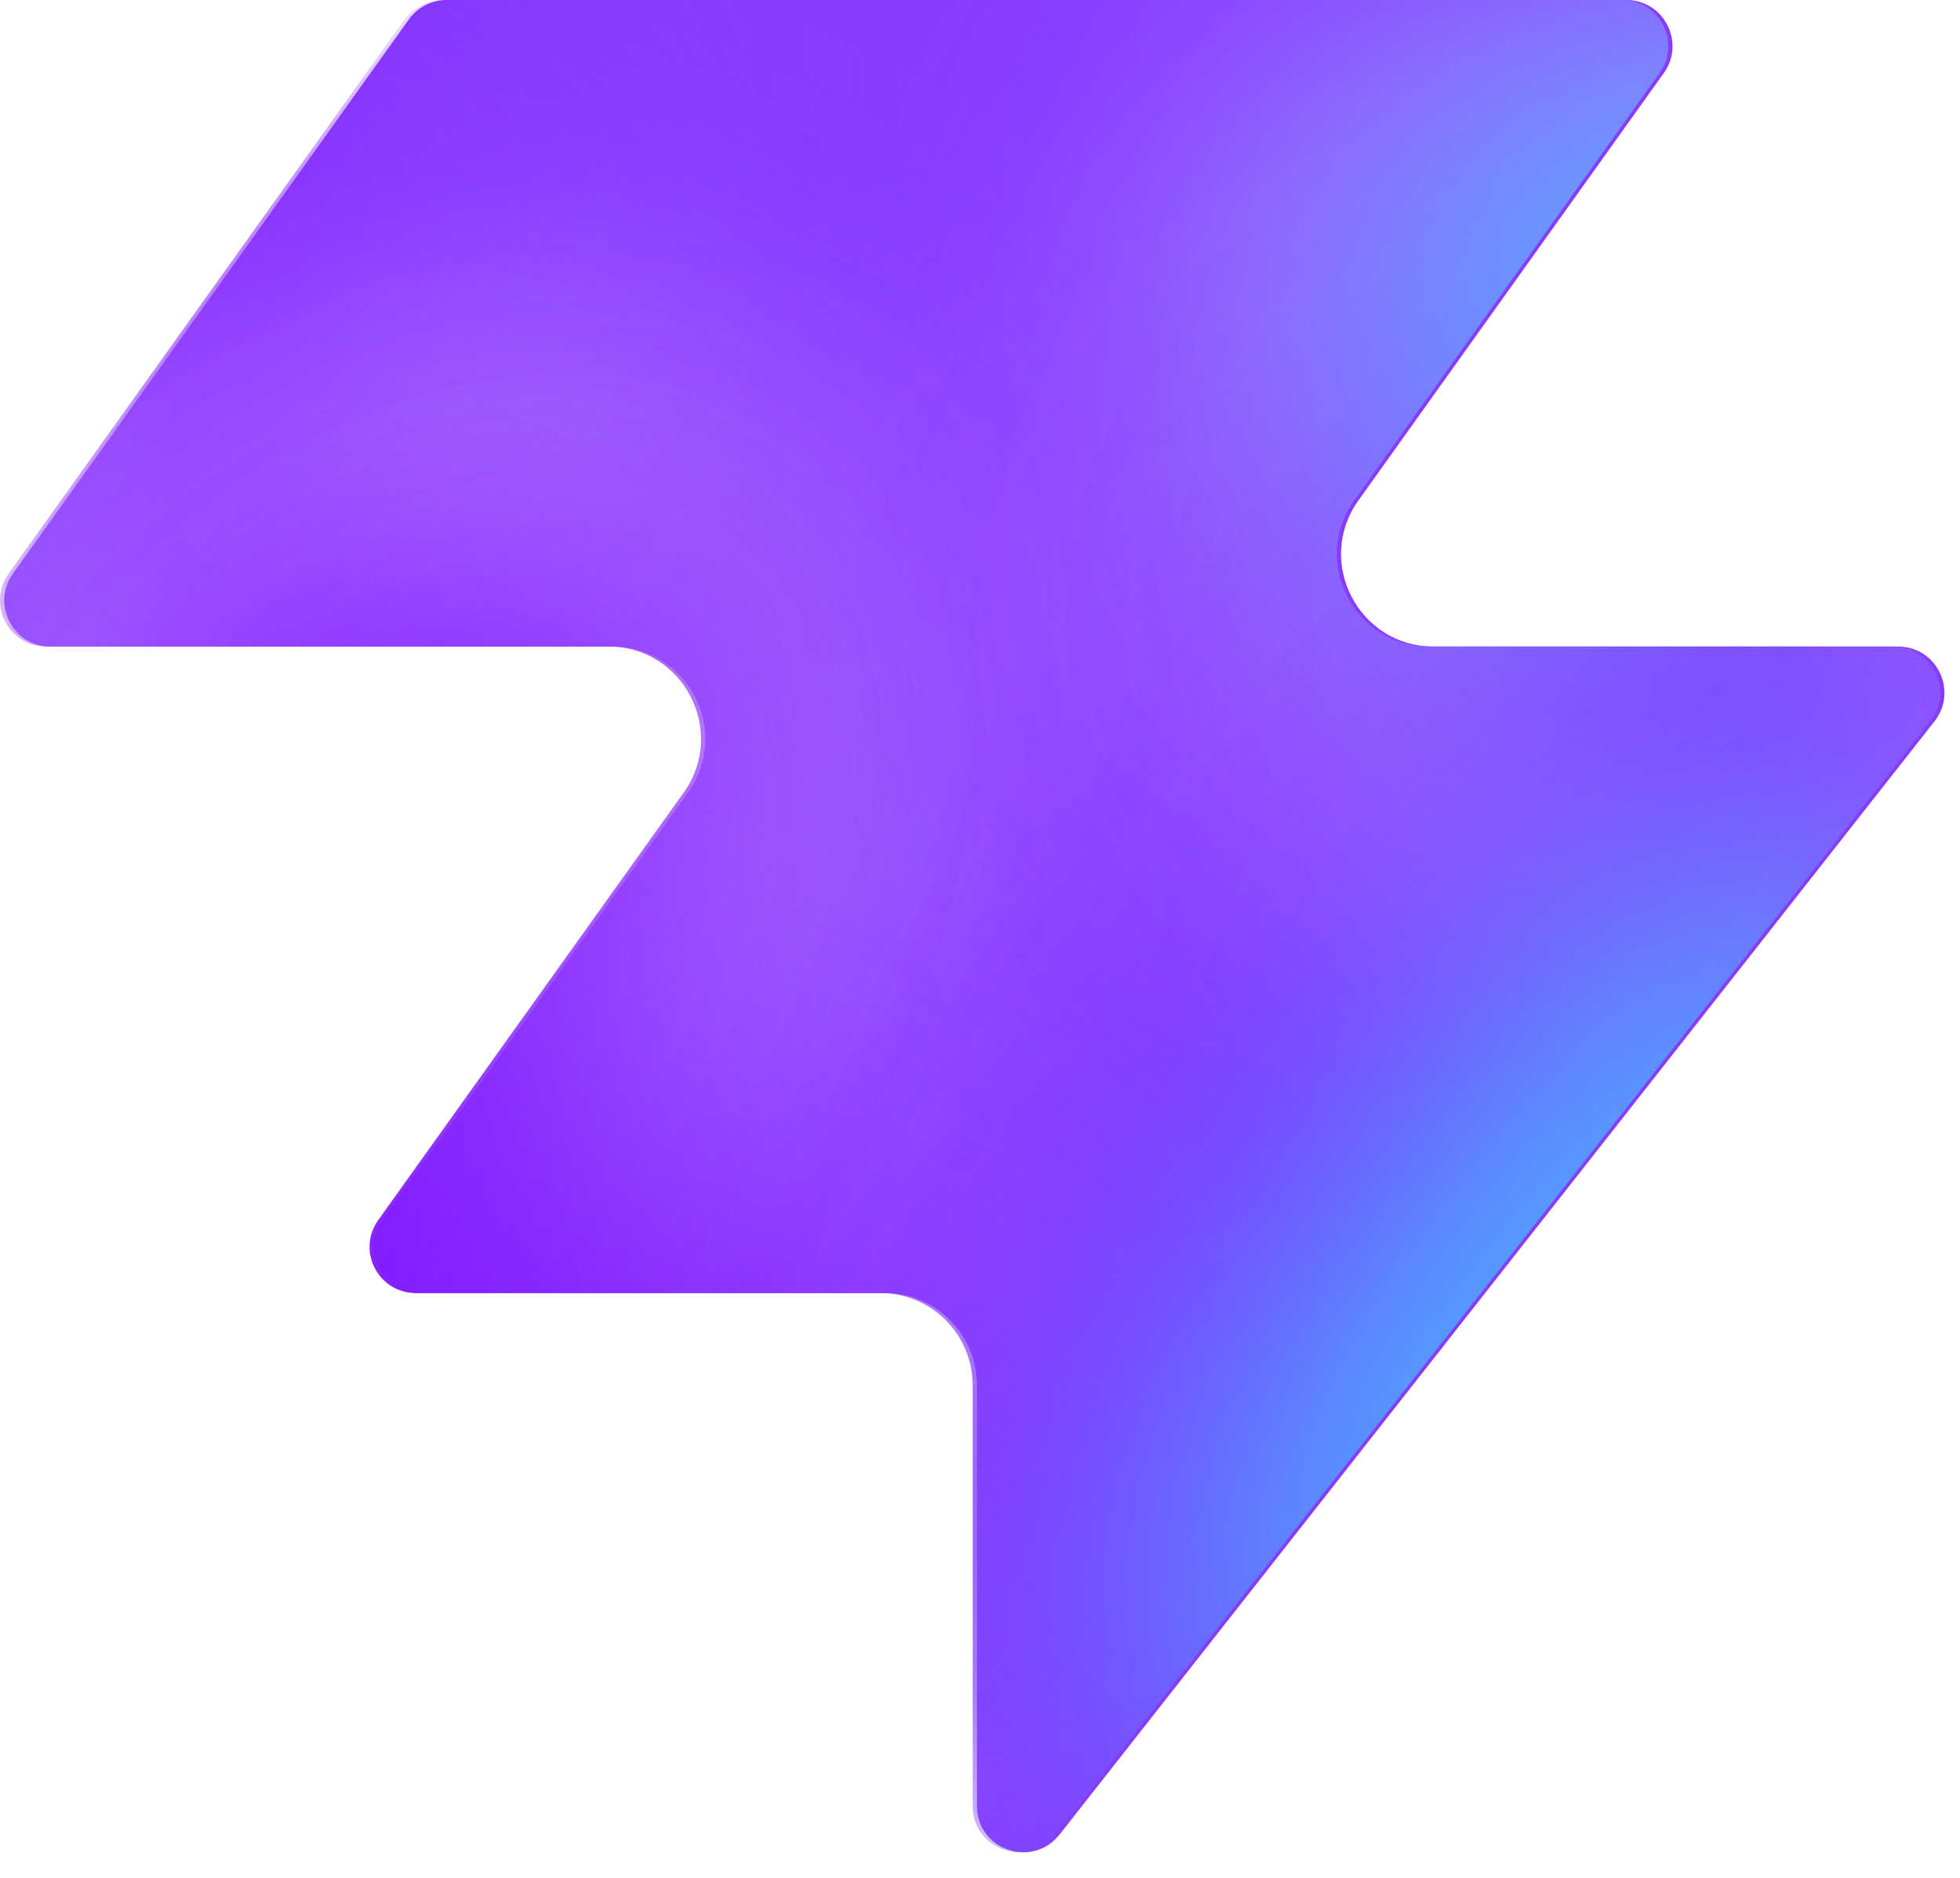
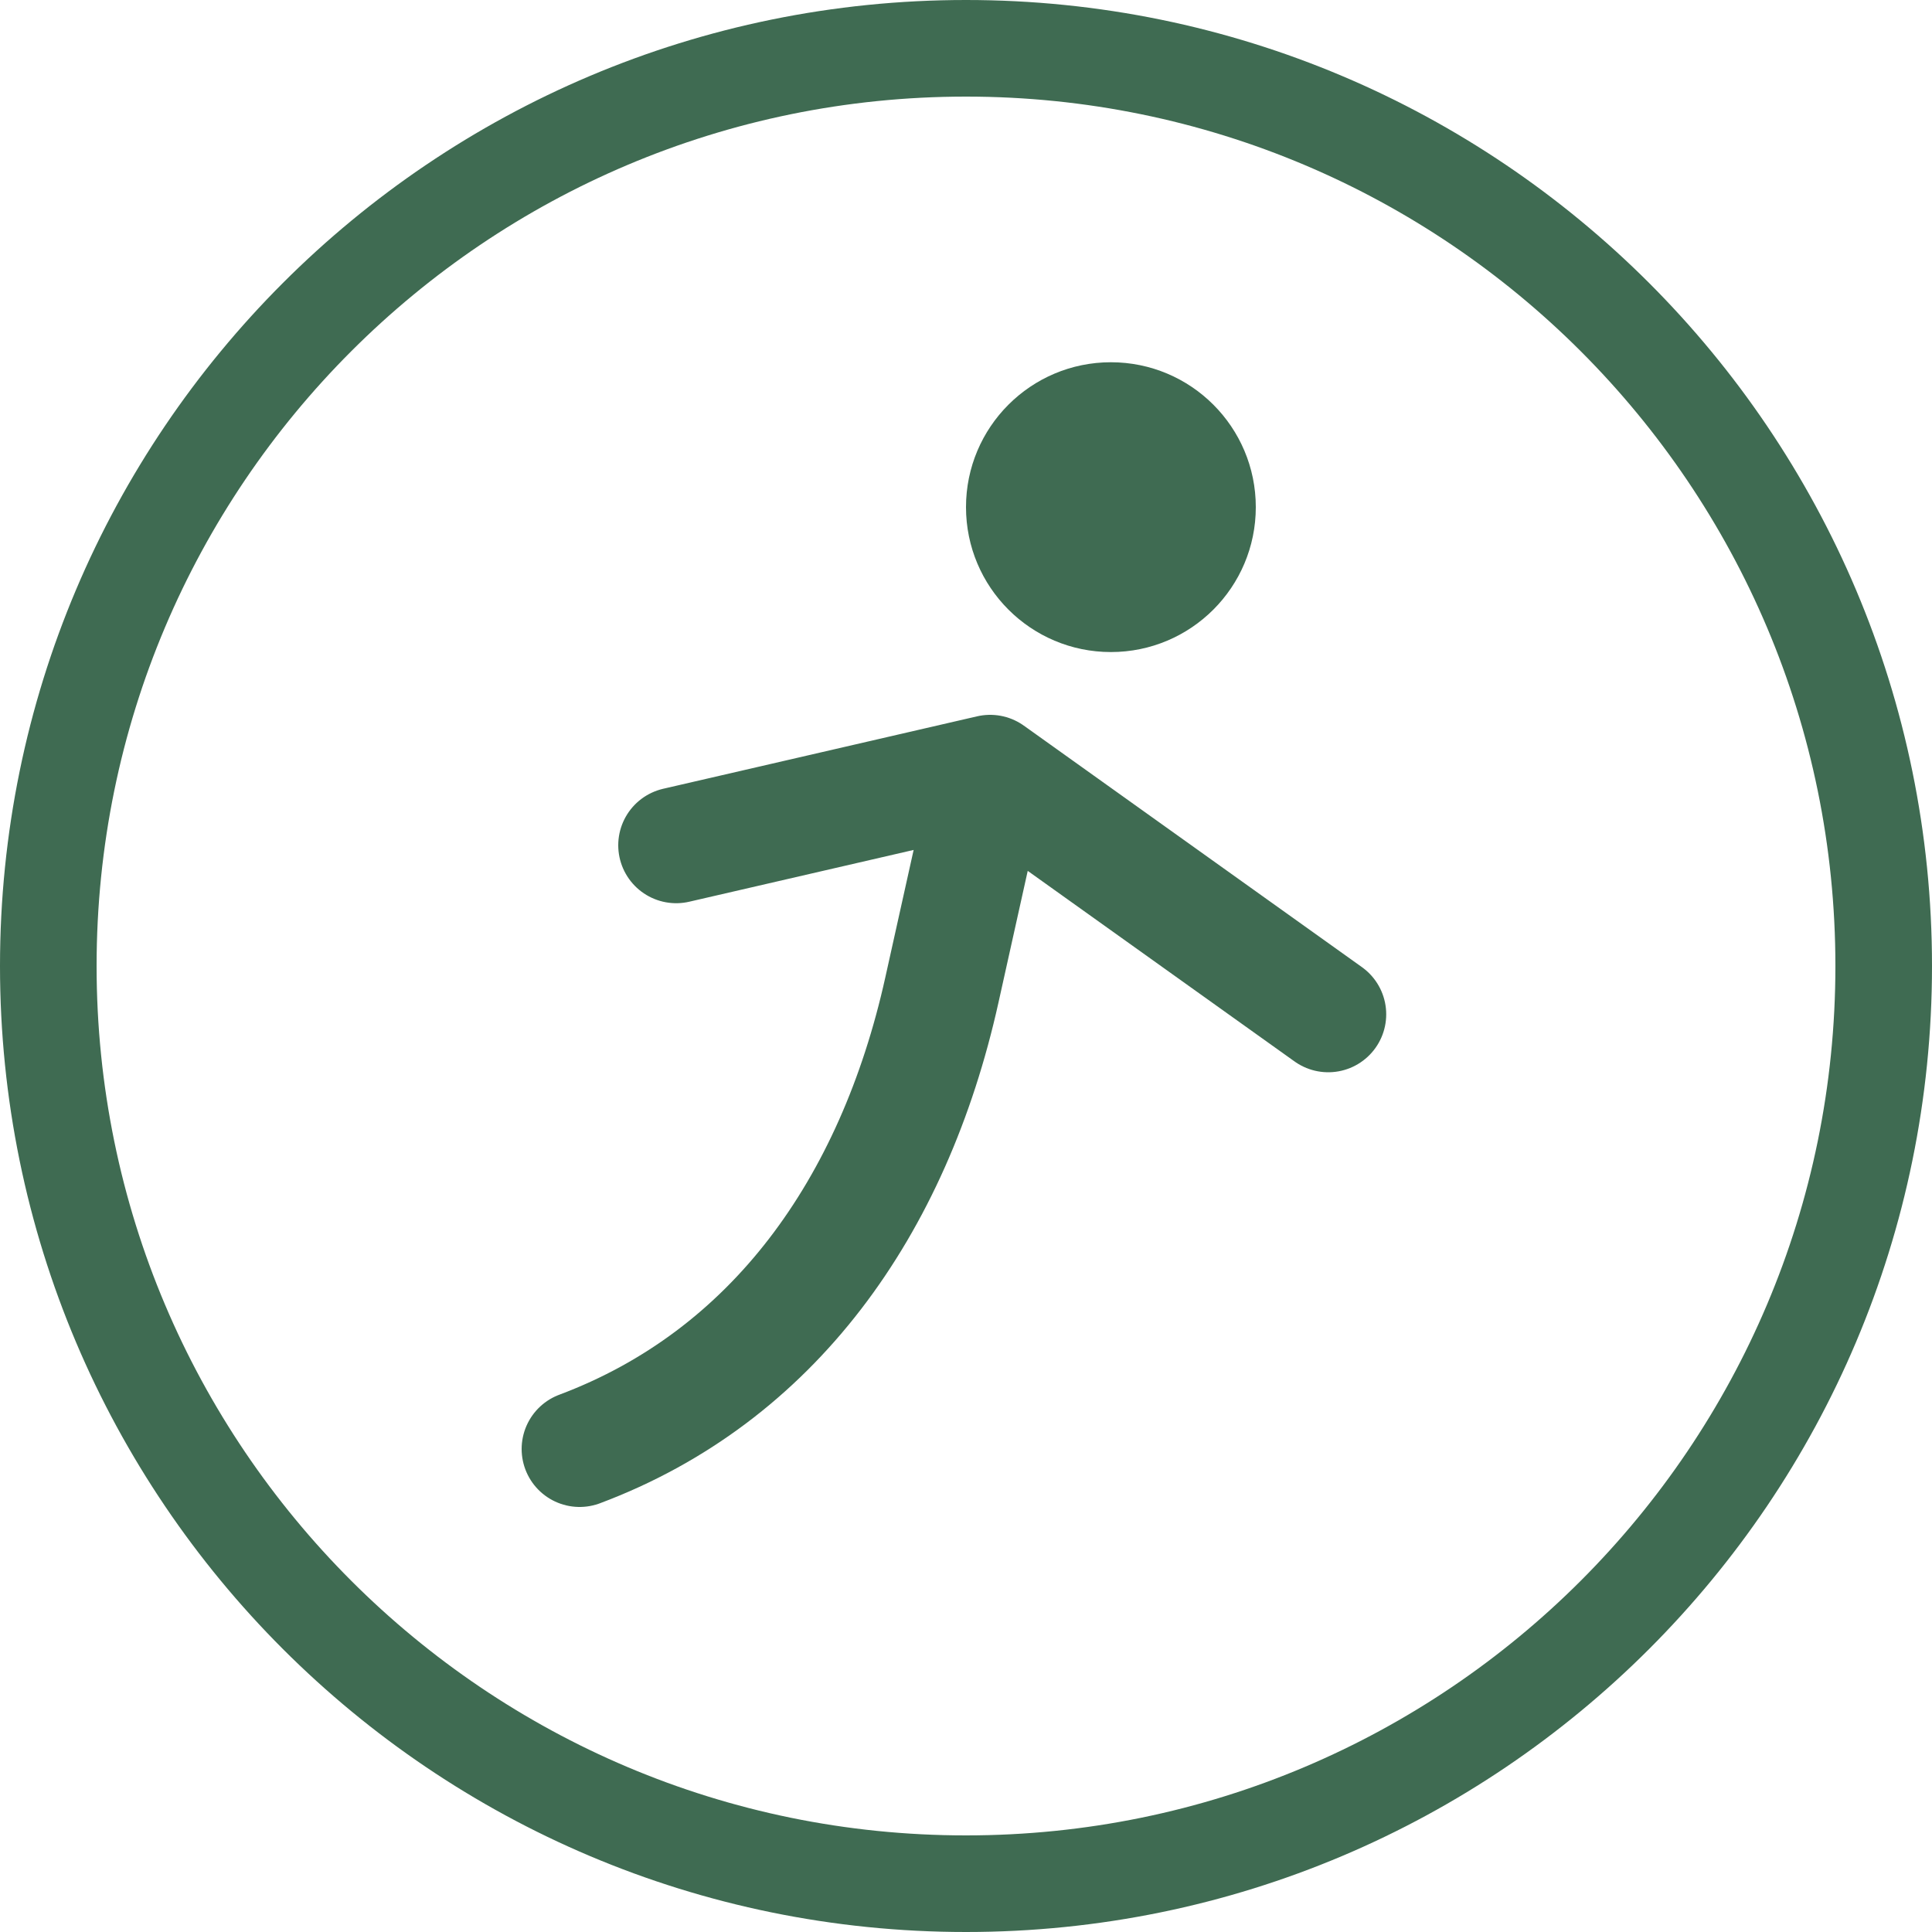
- <svg xmlns="http://www.w3.org/2000/svg" width="48" height="46" fill="none" viewBox="0 0 48 46">
-   <path fill="#863bff" d="M25.946 44.938c-.664.845-2.021.375-2.021-.698V33.937a2.26 2.26 0 0 0-2.262-2.262H10.287c-.92 0-1.456-1.04-.92-1.788l7.48-10.471c1.07-1.497 0-3.578-1.842-3.578H1.237c-.92 0-1.456-1.04-.92-1.788L10.013.474c.214-.297.556-.474.92-.474h28.894c.92 0 1.456 1.04.92 1.788l-7.48 10.471c-1.07 1.498 0 3.579 1.842 3.579h11.377c.943 0 1.473 1.088.89 1.83L25.947 44.94z" style="fill:#863bff;fill:color(display-p3 .525 .23 1);fill-opacity:1" />
-   <mask id="a" width="48" height="46" x="0" y="0" maskUnits="userSpaceOnUse" style="mask-type:alpha">
-     <path fill="#000" d="M25.842 44.938c-.664.844-2.021.375-2.021-.698V33.937a2.26 2.26 0 0 0-2.262-2.262H10.183c-.92 0-1.456-1.04-.92-1.788l7.48-10.471c1.07-1.498 0-3.579-1.842-3.579H1.133c-.92 0-1.456-1.04-.92-1.787L9.91.473c.214-.297.556-.474.92-.474h28.894c.92 0 1.456 1.04.92 1.788l-7.48 10.471c-1.07 1.498 0 3.578 1.842 3.578h11.377c.943 0 1.473 1.088.89 1.832L25.843 44.94z" style="fill:#000;fill-opacity:1" />
-   </mask>
-   <g mask="url(#a)">
-     <g filter="url(#b)">
-       <ellipse cx="5.508" cy="14.704" fill="#ede6ff" rx="5.508" ry="14.704" style="fill:#ede6ff;fill:color(display-p3 .927 .903 1);fill-opacity:1" transform="matrix(.00324 1 1 -.00324 -4.47 31.516)" />
-     </g>
-     <g filter="url(#c)">
-       <ellipse cx="10.399" cy="29.851" fill="#ede6ff" rx="10.399" ry="29.851" style="fill:#ede6ff;fill:color(display-p3 .927 .903 1);fill-opacity:1" transform="matrix(.00324 1 1 -.00324 -39.328 7.883)" />
-     </g>
-     <g filter="url(#d)">
-       <ellipse cx="5.508" cy="30.487" fill="#7e14ff" rx="5.508" ry="30.487" style="fill:#7e14ff;fill:color(display-p3 .492 .077 1);fill-opacity:1" transform="rotate(89.814 -25.913 -14.639)scale(1 -1)" />
-     </g>
-     <g filter="url(#e)">
-       <ellipse cx="5.508" cy="30.599" fill="#7e14ff" rx="5.508" ry="30.599" style="fill:#7e14ff;fill:color(display-p3 .492 .077 1);fill-opacity:1" transform="rotate(89.814 -32.644 -3.334)scale(1 -1)" />
-     </g>
-     <g filter="url(#f)">
-       <ellipse cx="5.508" cy="30.599" fill="#7e14ff" rx="5.508" ry="30.599" style="fill:#7e14ff;fill:color(display-p3 .492 .077 1);fill-opacity:1" transform="matrix(.00324 1 1 -.00324 -34.34 30.47)" />
-     </g>
-     <g filter="url(#g)">
-       <ellipse cx="14.072" cy="22.078" fill="#ede6ff" rx="14.072" ry="22.078" style="fill:#ede6ff;fill:color(display-p3 .927 .903 1);fill-opacity:1" transform="rotate(93.35 24.506 48.493)scale(-1 1)" />
-     </g>
-     <g filter="url(#h)">
-       <ellipse cx="3.47" cy="21.501" fill="#7e14ff" rx="3.47" ry="21.501" style="fill:#7e14ff;fill:color(display-p3 .492 .077 1);fill-opacity:1" transform="rotate(89.009 28.708 47.59)scale(-1 1)" />
-     </g>
-     <g filter="url(#i)">
-       <ellipse cx="3.47" cy="21.501" fill="#7e14ff" rx="3.47" ry="21.501" style="fill:#7e14ff;fill:color(display-p3 .492 .077 1);fill-opacity:1" transform="rotate(89.009 28.708 47.59)scale(-1 1)" />
-     </g>
-     <g filter="url(#j)">
-       <ellipse cx=".387" cy="8.972" fill="#7e14ff" rx="4.407" ry="29.108" style="fill:#7e14ff;fill:color(display-p3 .492 .077 1);fill-opacity:1" transform="rotate(39.51 .387 8.972)" />
-     </g>
-     <g filter="url(#k)">
-       <ellipse cx="47.523" cy="-6.092" fill="#7e14ff" rx="4.407" ry="29.108" style="fill:#7e14ff;fill:color(display-p3 .492 .077 1);fill-opacity:1" transform="rotate(37.892 47.523 -6.092)" />
-     </g>
-     <g filter="url(#l)">
-       <ellipse cx="41.412" cy="6.333" fill="#47bfff" rx="5.971" ry="9.665" style="fill:#47bfff;fill:color(display-p3 .28 .748 1);fill-opacity:1" transform="rotate(37.892 41.412 6.333)" />
-     </g>
-     <g filter="url(#m)">
-       <ellipse cx="-1.879" cy="38.332" fill="#7e14ff" rx="4.407" ry="29.108" style="fill:#7e14ff;fill:color(display-p3 .492 .077 1);fill-opacity:1" transform="rotate(37.892 -1.88 38.332)" />
-     </g>
-     <g filter="url(#n)">
-       <ellipse cx="-1.879" cy="38.332" fill="#7e14ff" rx="4.407" ry="29.108" style="fill:#7e14ff;fill:color(display-p3 .492 .077 1);fill-opacity:1" transform="rotate(37.892 -1.88 38.332)" />
-     </g>
-     <g filter="url(#o)">
-       <ellipse cx="35.651" cy="29.907" fill="#7e14ff" rx="4.407" ry="29.108" style="fill:#7e14ff;fill:color(display-p3 .492 .077 1);fill-opacity:1" transform="rotate(37.892 35.651 29.907)" />
-     </g>
-     <g filter="url(#p)">
-       <ellipse cx="38.418" cy="32.4" fill="#47bfff" rx="5.971" ry="15.297" style="fill:#47bfff;fill:color(display-p3 .28 .748 1);fill-opacity:1" transform="rotate(37.892 38.418 32.4)" />
-     </g>
-   </g>
-   <defs>
-     <filter id="b" width="60.045" height="41.654" x="-19.77" y="16.149" color-interpolation-filters="sRGB" filterUnits="userSpaceOnUse">
-       <feFlood flood-opacity="0" result="BackgroundImageFix" />
-       <feBlend in="SourceGraphic" in2="BackgroundImageFix" result="shape" />
-       <feGaussianBlur result="effect1_foregroundBlur_2002_17158" stdDeviation="7.659" />
-     </filter>
-     <filter id="c" width="90.34" height="51.437" x="-54.613" y="-7.533" color-interpolation-filters="sRGB" filterUnits="userSpaceOnUse">
-       <feFlood flood-opacity="0" result="BackgroundImageFix" />
-       <feBlend in="SourceGraphic" in2="BackgroundImageFix" result="shape" />
-       <feGaussianBlur result="effect1_foregroundBlur_2002_17158" stdDeviation="7.659" />
-     </filter>
-     <filter id="d" width="79.355" height="29.4" x="-49.64" y="2.03" color-interpolation-filters="sRGB" filterUnits="userSpaceOnUse">
-       <feFlood flood-opacity="0" result="BackgroundImageFix" />
-       <feBlend in="SourceGraphic" in2="BackgroundImageFix" result="shape" />
-       <feGaussianBlur result="effect1_foregroundBlur_2002_17158" stdDeviation="4.596" />
-     </filter>
-     <filter id="e" width="79.579" height="29.4" x="-45.045" y="20.029" color-interpolation-filters="sRGB" filterUnits="userSpaceOnUse">
-       <feFlood flood-opacity="0" result="BackgroundImageFix" />
-       <feBlend in="SourceGraphic" in2="BackgroundImageFix" result="shape" />
-       <feGaussianBlur result="effect1_foregroundBlur_2002_17158" stdDeviation="4.596" />
-     </filter>
-     <filter id="f" width="79.579" height="29.4" x="-43.513" y="21.178" color-interpolation-filters="sRGB" filterUnits="userSpaceOnUse">
-       <feFlood flood-opacity="0" result="BackgroundImageFix" />
-       <feBlend in="SourceGraphic" in2="BackgroundImageFix" result="shape" />
-       <feGaussianBlur result="effect1_foregroundBlur_2002_17158" stdDeviation="4.596" />
-     </filter>
-     <filter id="g" width="74.749" height="58.852" x="15.756" y="-17.901" color-interpolation-filters="sRGB" filterUnits="userSpaceOnUse">
-       <feFlood flood-opacity="0" result="BackgroundImageFix" />
-       <feBlend in="SourceGraphic" in2="BackgroundImageFix" result="shape" />
-       <feGaussianBlur result="effect1_foregroundBlur_2002_17158" stdDeviation="7.659" />
-     </filter>
-     <filter id="h" width="61.377" height="25.362" x="23.548" y="2.284" color-interpolation-filters="sRGB" filterUnits="userSpaceOnUse">
-       <feFlood flood-opacity="0" result="BackgroundImageFix" />
-       <feBlend in="SourceGraphic" in2="BackgroundImageFix" result="shape" />
-       <feGaussianBlur result="effect1_foregroundBlur_2002_17158" stdDeviation="4.596" />
-     </filter>
-     <filter id="i" width="61.377" height="25.362" x="23.548" y="2.284" color-interpolation-filters="sRGB" filterUnits="userSpaceOnUse">
-       <feFlood flood-opacity="0" result="BackgroundImageFix" />
-       <feBlend in="SourceGraphic" in2="BackgroundImageFix" result="shape" />
-       <feGaussianBlur result="effect1_foregroundBlur_2002_17158" stdDeviation="4.596" />
-     </filter>
-     <filter id="j" width="56.045" height="63.649" x="-27.636" y="-22.853" color-interpolation-filters="sRGB" filterUnits="userSpaceOnUse">
-       <feFlood flood-opacity="0" result="BackgroundImageFix" />
-       <feBlend in="SourceGraphic" in2="BackgroundImageFix" result="shape" />
-       <feGaussianBlur result="effect1_foregroundBlur_2002_17158" stdDeviation="4.596" />
-     </filter>
-     <filter id="k" width="54.814" height="64.646" x="20.116" y="-38.415" color-interpolation-filters="sRGB" filterUnits="userSpaceOnUse">
-       <feFlood flood-opacity="0" result="BackgroundImageFix" />
-       <feBlend in="SourceGraphic" in2="BackgroundImageFix" result="shape" />
-       <feGaussianBlur result="effect1_foregroundBlur_2002_17158" stdDeviation="4.596" />
-     </filter>
-     <filter id="l" width="33.541" height="35.313" x="24.641" y="-11.323" color-interpolation-filters="sRGB" filterUnits="userSpaceOnUse">
-       <feFlood flood-opacity="0" result="BackgroundImageFix" />
-       <feBlend in="SourceGraphic" in2="BackgroundImageFix" result="shape" />
-       <feGaussianBlur result="effect1_foregroundBlur_2002_17158" stdDeviation="4.596" />
-     </filter>
-     <filter id="m" width="54.814" height="64.646" x="-29.286" y="6.009" color-interpolation-filters="sRGB" filterUnits="userSpaceOnUse">
-       <feFlood flood-opacity="0" result="BackgroundImageFix" />
-       <feBlend in="SourceGraphic" in2="BackgroundImageFix" result="shape" />
-       <feGaussianBlur result="effect1_foregroundBlur_2002_17158" stdDeviation="4.596" />
-     </filter>
-     <filter id="n" width="54.814" height="64.646" x="-29.286" y="6.009" color-interpolation-filters="sRGB" filterUnits="userSpaceOnUse">
-       <feFlood flood-opacity="0" result="BackgroundImageFix" />
-       <feBlend in="SourceGraphic" in2="BackgroundImageFix" result="shape" />
-       <feGaussianBlur result="effect1_foregroundBlur_2002_17158" stdDeviation="4.596" />
-     </filter>
-     <filter id="o" width="54.814" height="64.646" x="8.244" y="-2.416" color-interpolation-filters="sRGB" filterUnits="userSpaceOnUse">
-       <feFlood flood-opacity="0" result="BackgroundImageFix" />
-       <feBlend in="SourceGraphic" in2="BackgroundImageFix" result="shape" />
-       <feGaussianBlur result="effect1_foregroundBlur_2002_17158" stdDeviation="4.596" />
-     </filter>
-     <filter id="p" width="39.409" height="43.623" x="18.713" y="10.588" color-interpolation-filters="sRGB" filterUnits="userSpaceOnUse">
-       <feFlood flood-opacity="0" result="BackgroundImageFix" />
-       <feBlend in="SourceGraphic" in2="BackgroundImageFix" result="shape" />
-       <feGaussianBlur result="effect1_foregroundBlur_2002_17158" stdDeviation="4.596" />
-     </filter>
-   </defs>
+ <svg xmlns="http://www.w3.org/2000/svg" viewBox="0 0 40 40" fill="none" color="#3f6b52">
+   <circle cx="20" cy="20" r="19" stroke="currentColor" stroke-width="2" />
+   <circle cx="23" cy="10.5" r="3" fill="currentColor" />
+   <path d="M12 30c4-1.5 6.5-5 7.5-9.5l1-4.5M20.5 16l7 5M20.5 16l-6.5 1.5" stroke="currentColor" stroke-width="2.4" stroke-linecap="round" stroke-linejoin="round" />
</svg>
